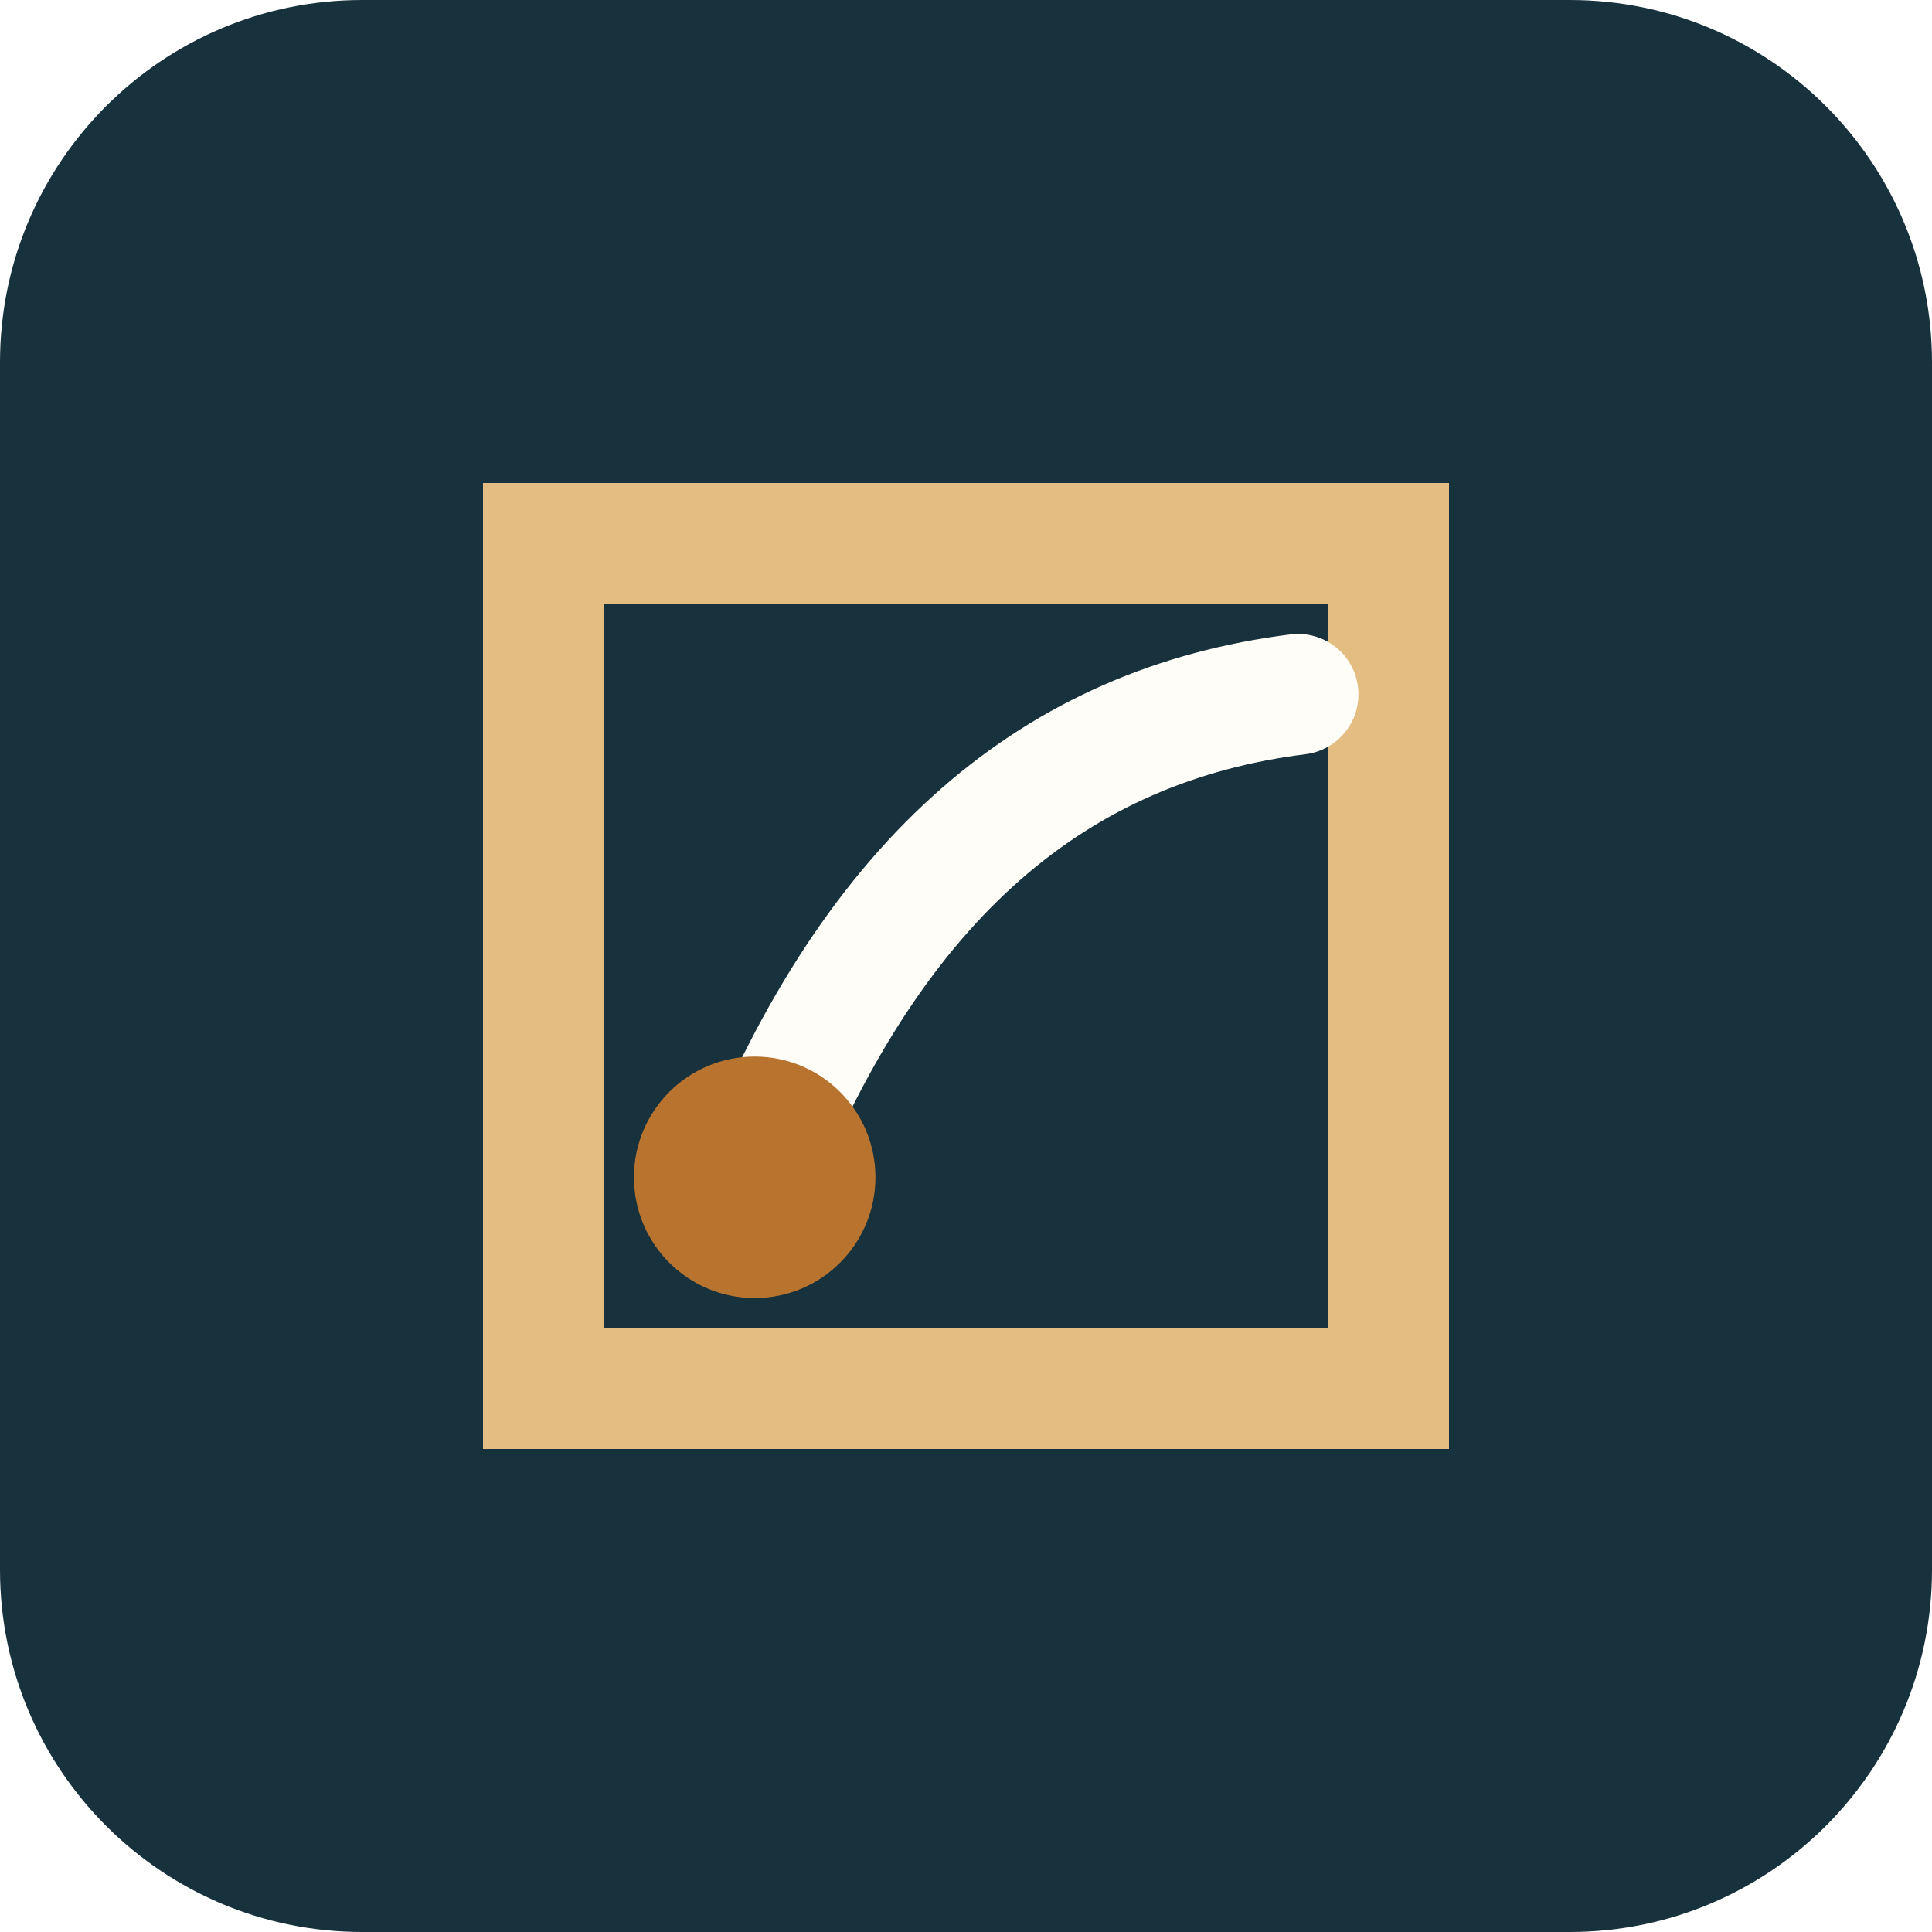
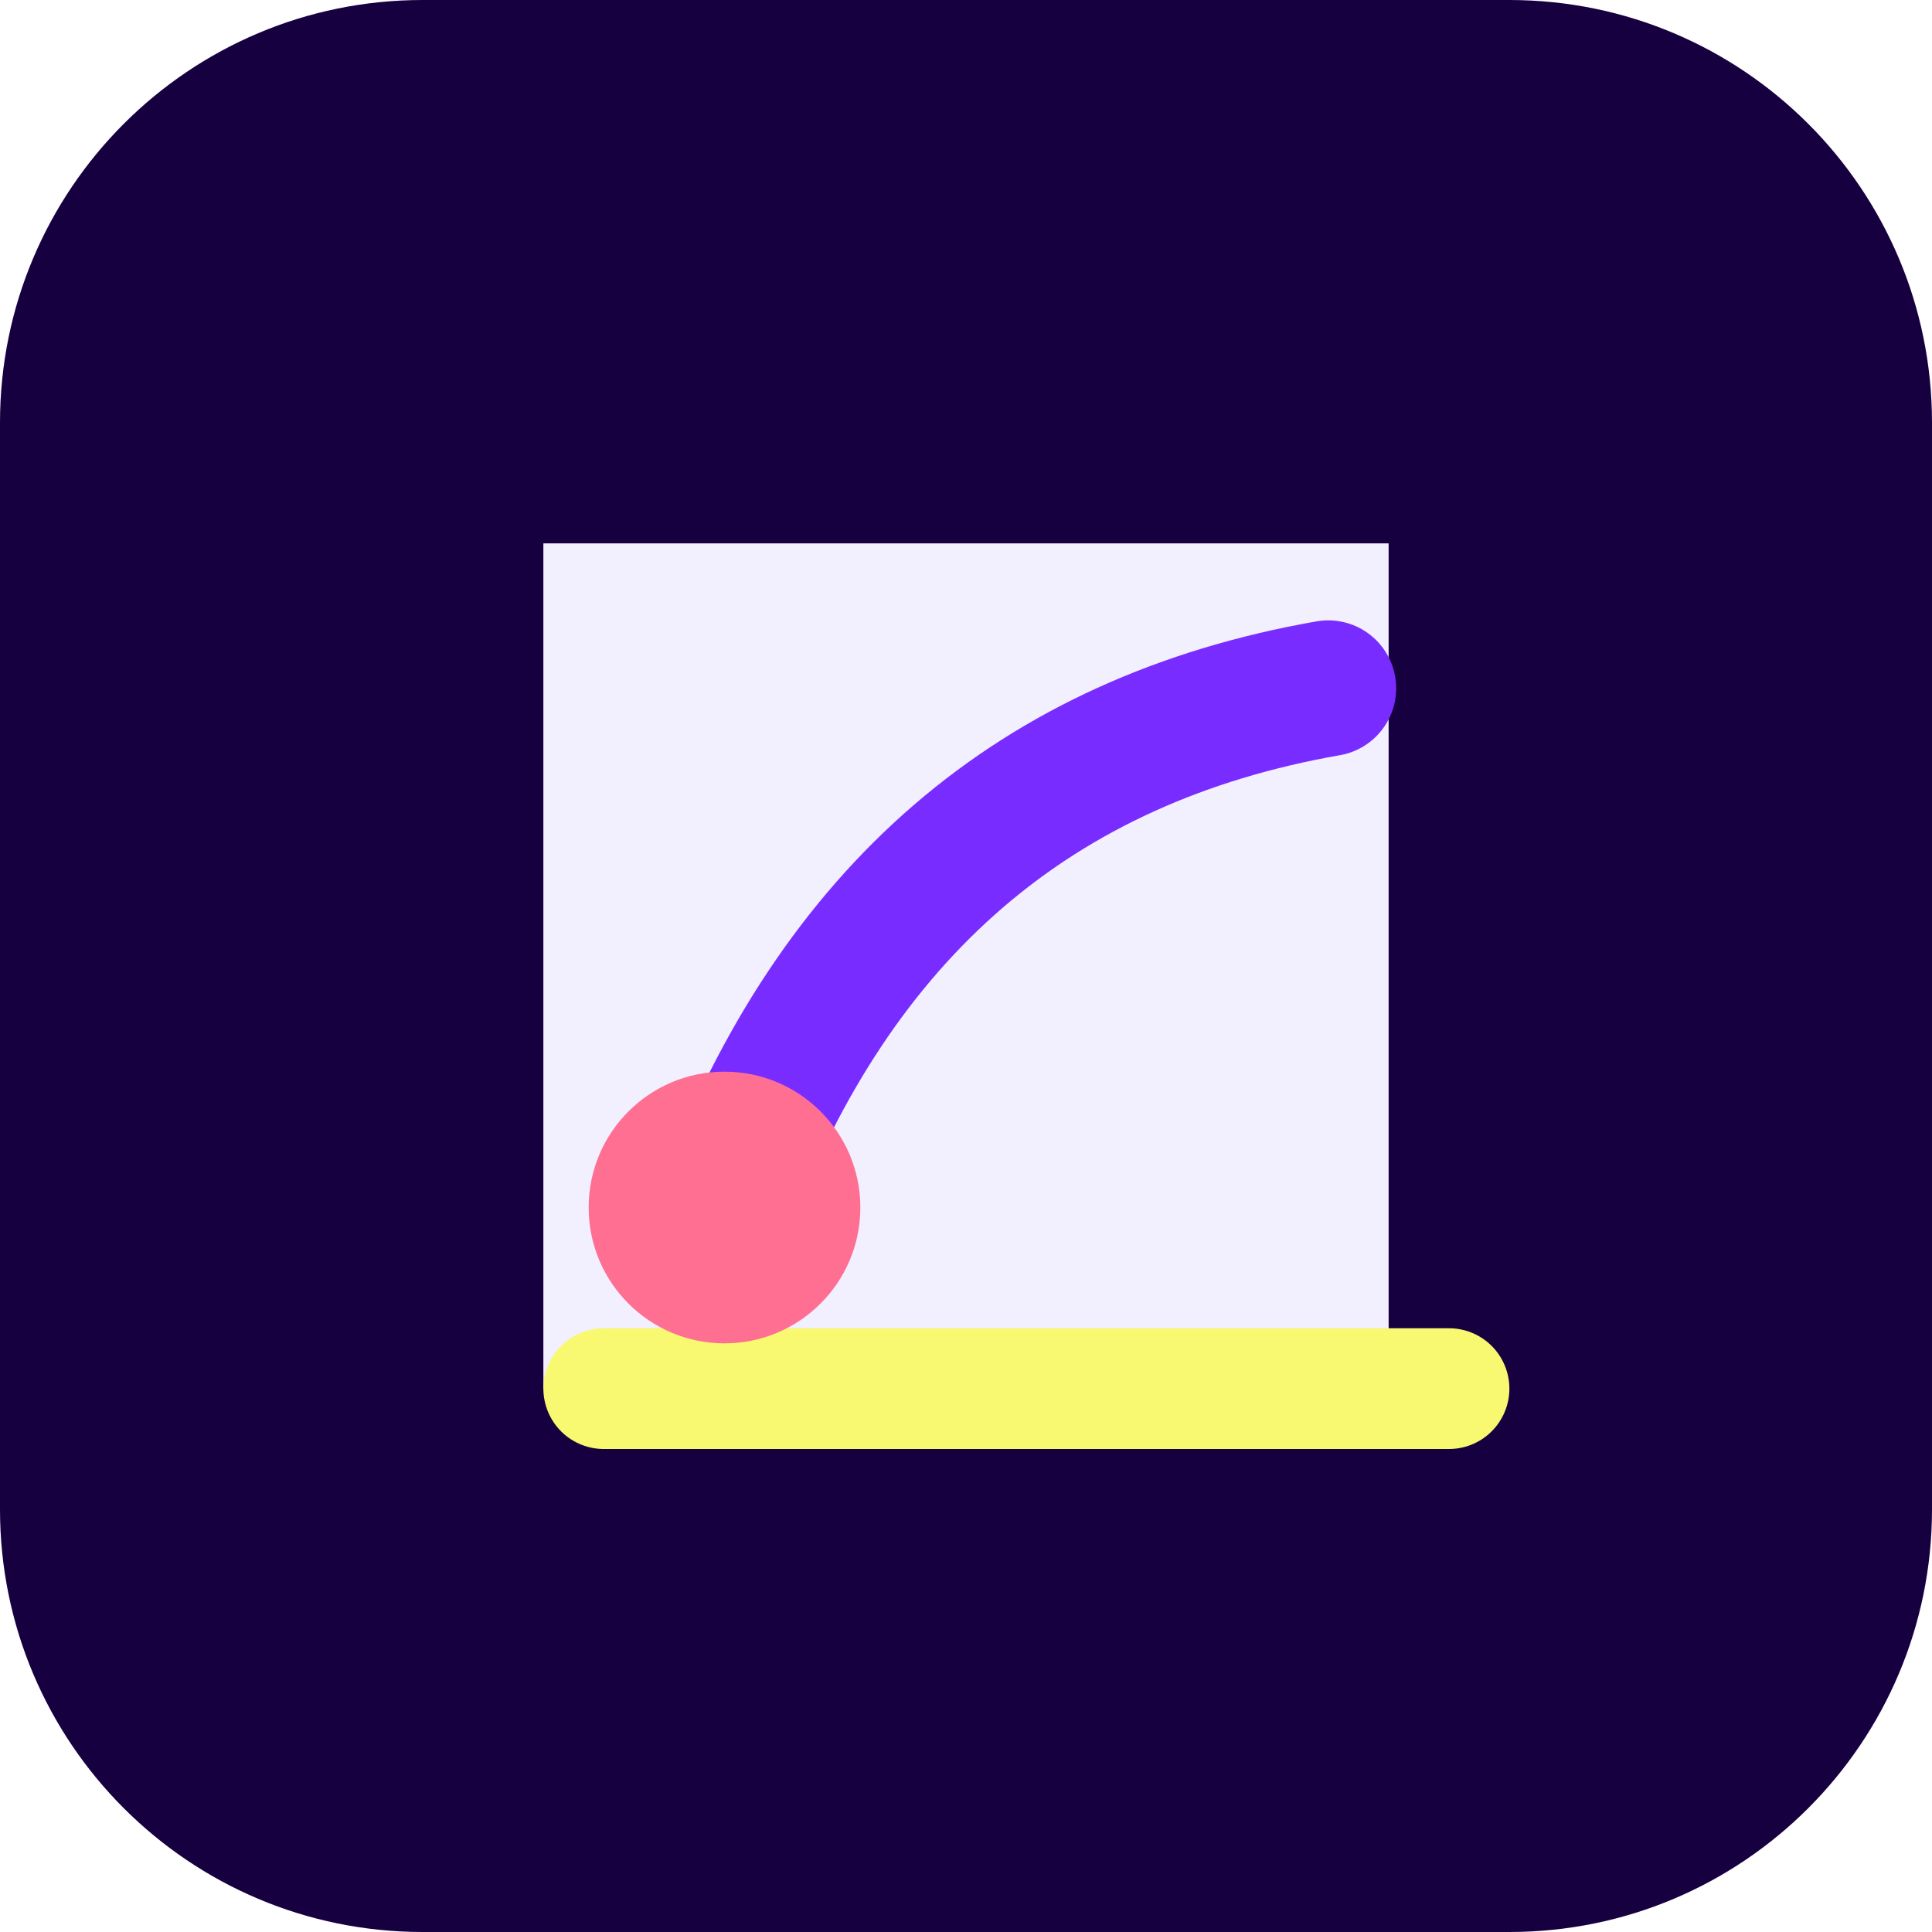
- <svg xmlns="http://www.w3.org/2000/svg" viewBox="0 0 64 64">
-   <rect width="64" height="64" rx="12" fill="#17313d" />
-   <path d="M18 18h28v28H18z" fill="none" stroke="#e4bd83" stroke-width="4" />
-   <path d="M25 39c4-10 10-15 18-16" fill="none" stroke="#fffdf8" stroke-width="4" stroke-linecap="round" />
-   <circle cx="25" cy="39" r="4" fill="#b8732f" />
+ <svg xmlns="http://www.w3.org/2000/svg" viewBox="0 0 64 64" role="img" aria-label="Qingdao Pocket">
+   <rect width="64" height="64" rx="14" fill="#170040" />
+   <path d="M18 18h28v28H18z" fill="#f2efff" />
+   <path d="M24 40c3.7-9.8 10.3-15.5 20-17.2" fill="none" stroke="#792cff" stroke-width="4.5" stroke-linecap="round" />
+   <path d="M20 46h28" stroke="#f9f871" stroke-width="4" stroke-linecap="round" />
+   <circle cx="24" cy="40" r="4.5" fill="#ff6f91" />
</svg>
